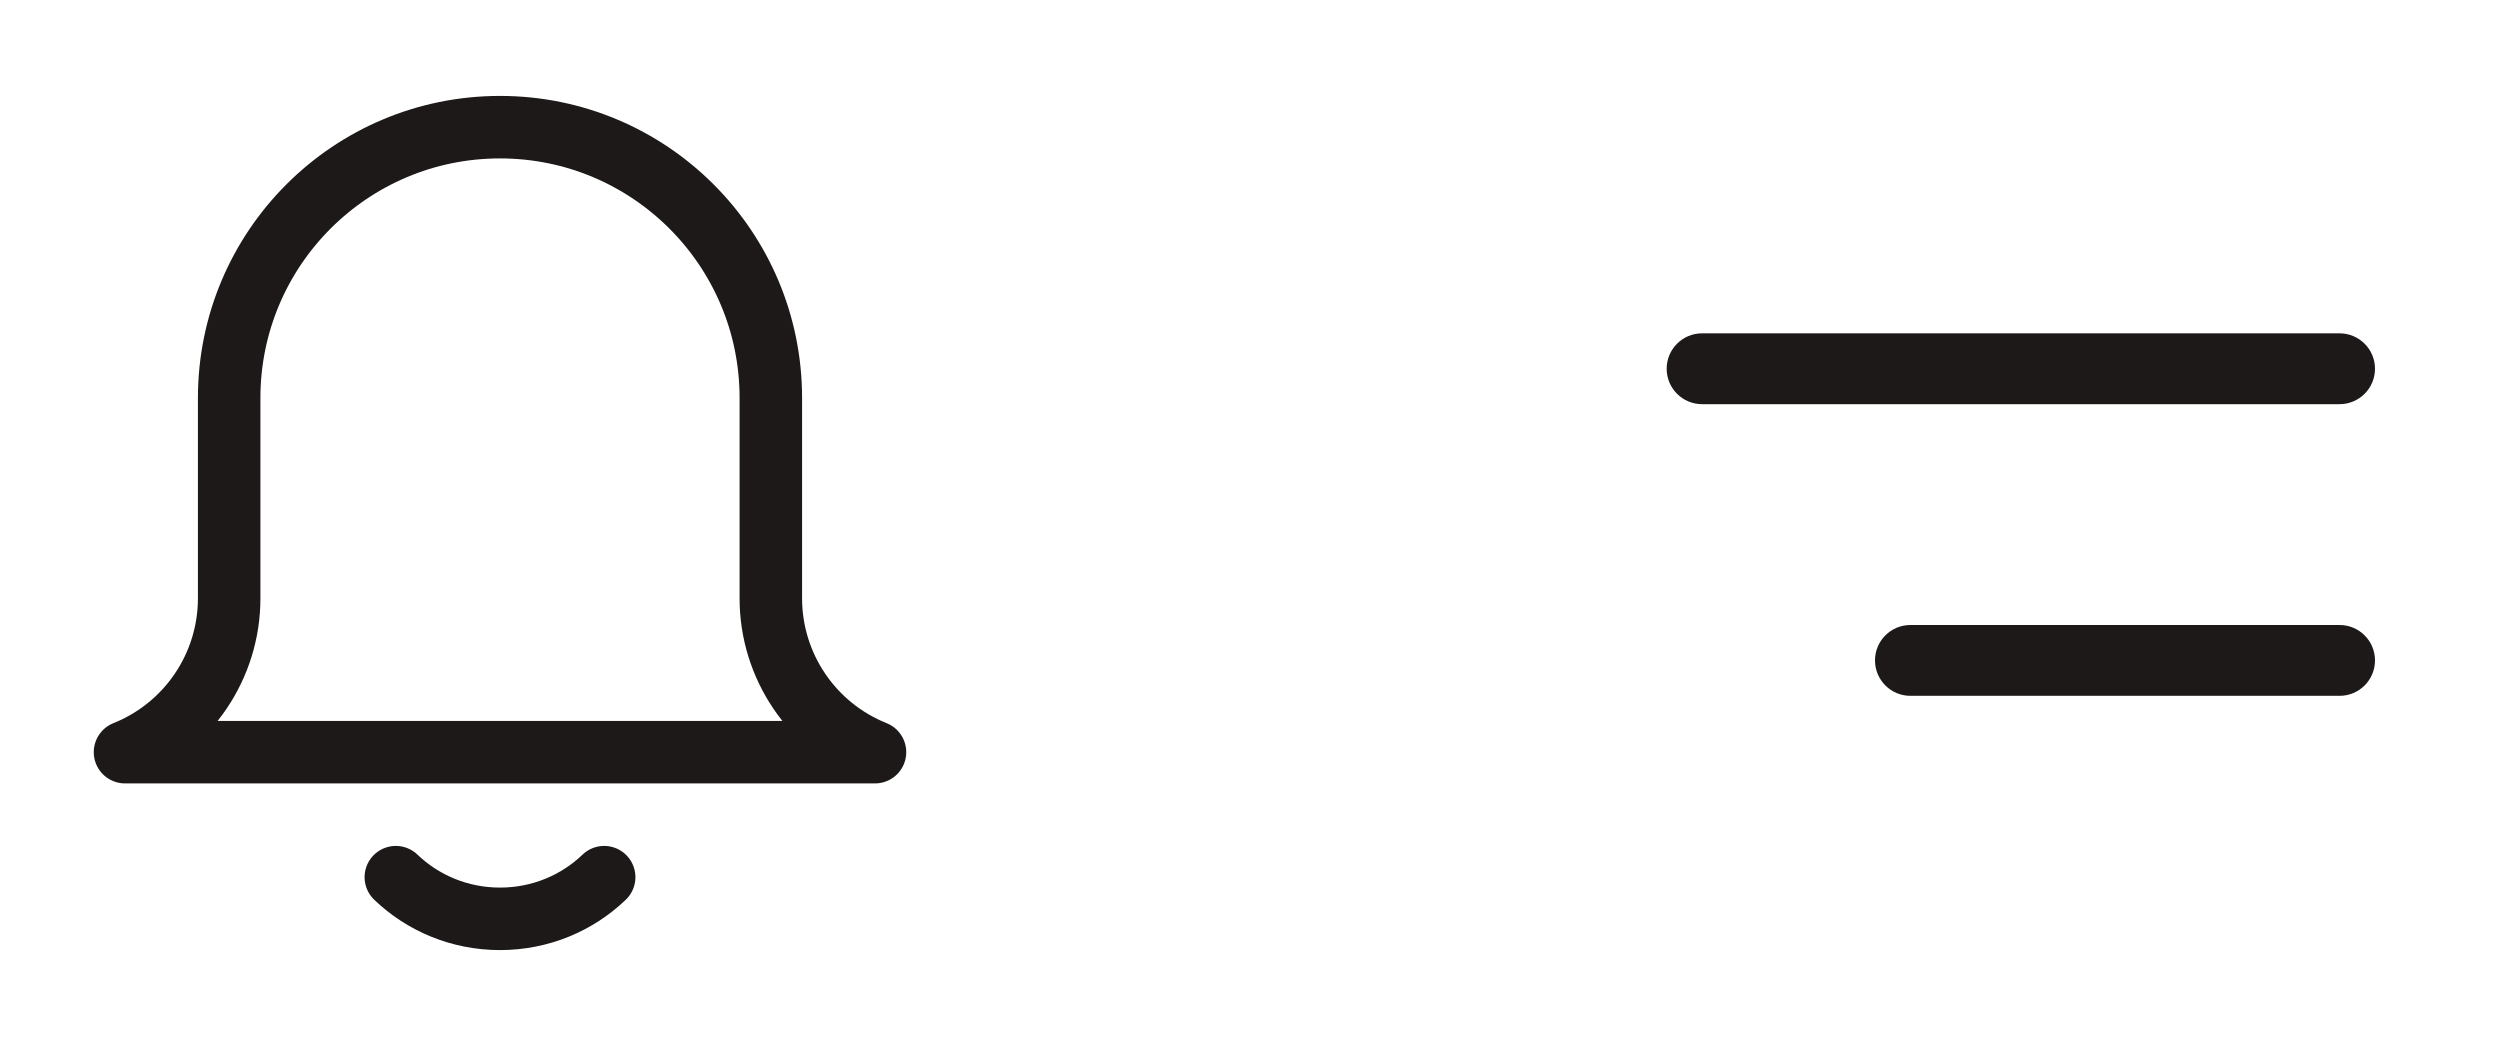
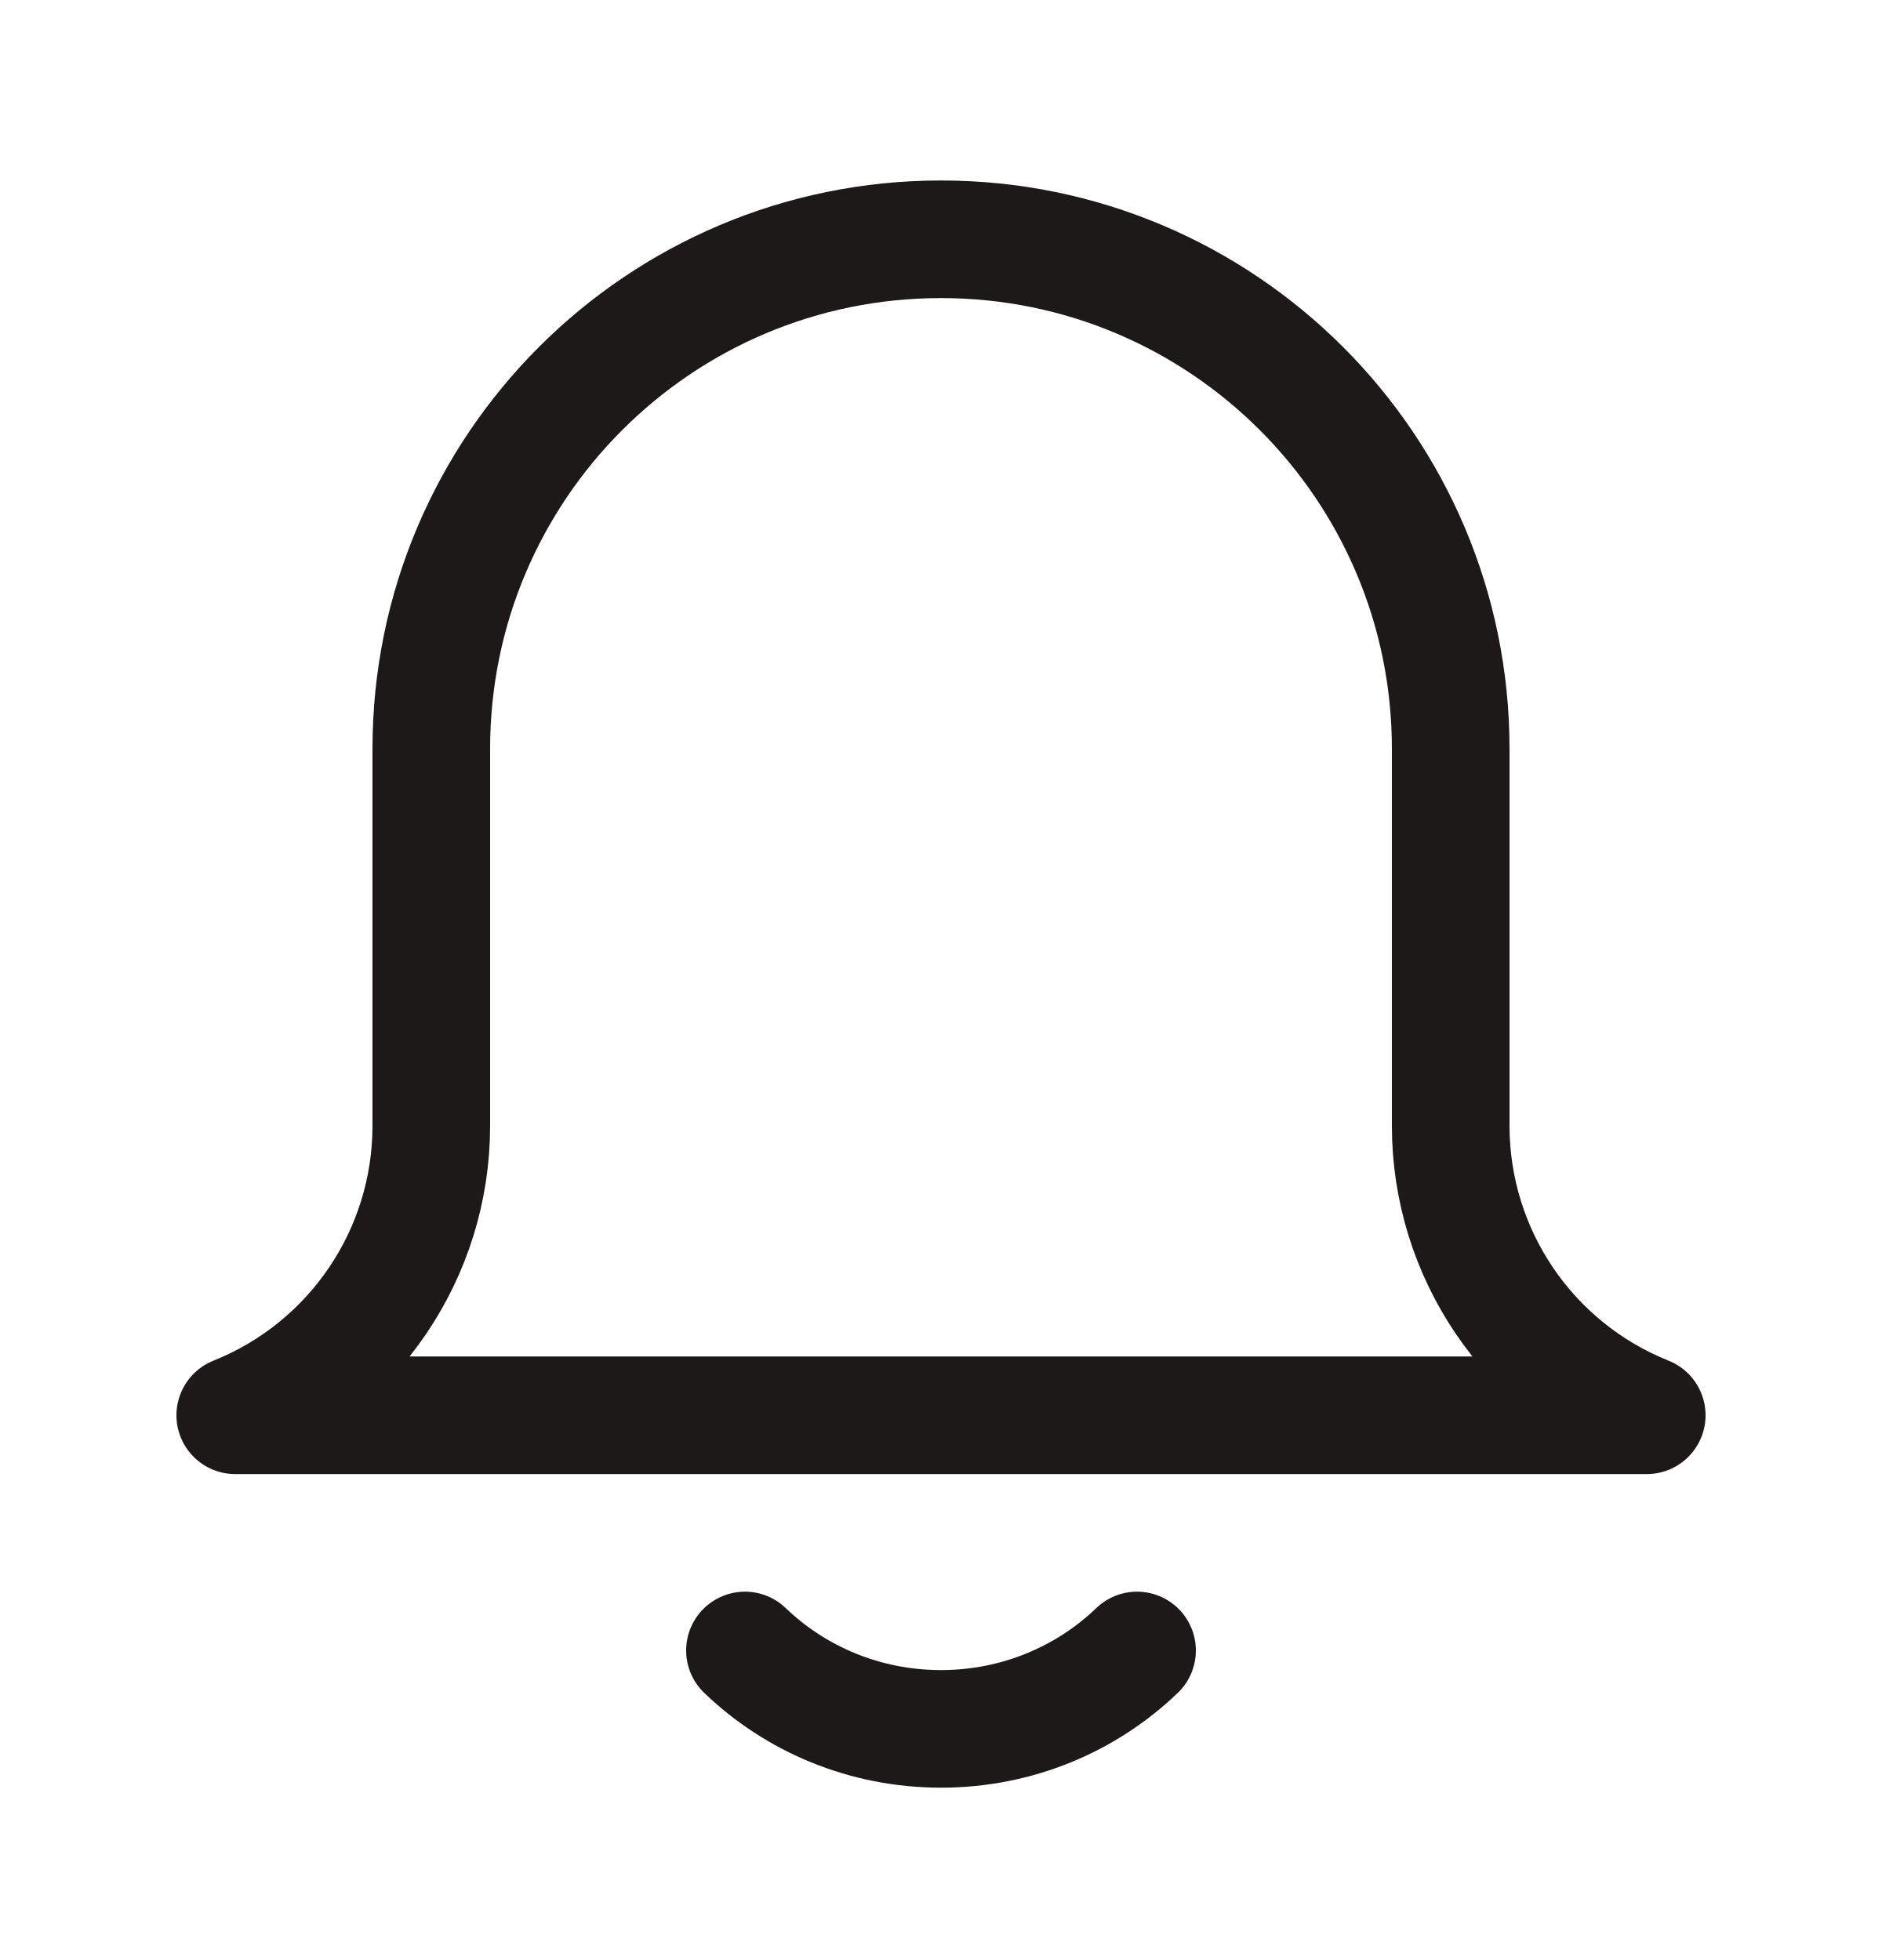
- <svg xmlns="http://www.w3.org/2000/svg" width="60" height="25" viewBox="0 0 60 25" fill="none">
+ <svg xmlns="http://www.w3.org/2000/svg" width="24" height="25" viewBox="0 0 24 25" fill="none">
  <path d="M21 18.052H3C4.51 17.448 5.5 15.986 5.5 14.36V9.552C5.5 5.962 8.41 3.052 12 3.052C15.59 3.052 18.5 5.962 18.5 9.552V14.36C18.5 15.986 19.49 17.448 21 18.052Z" stroke="#1D1919" stroke-width="1.5" stroke-linecap="round" stroke-linejoin="round" />
  <path d="M14.5 21.052C13.856 21.671 12.973 22.052 12 22.052C11.027 22.052 10.144 21.671 9.5 21.052" stroke="#1D1919" stroke-width="1.5" stroke-linecap="round" stroke-linejoin="round" />
-   <rect x="40" y="8" width="17" height="1.7" rx="0.85" fill="#1D1919" />
-   <rect x="45" y="15" width="12" height="1.7" rx="0.85" fill="#1D1919" />
</svg>
